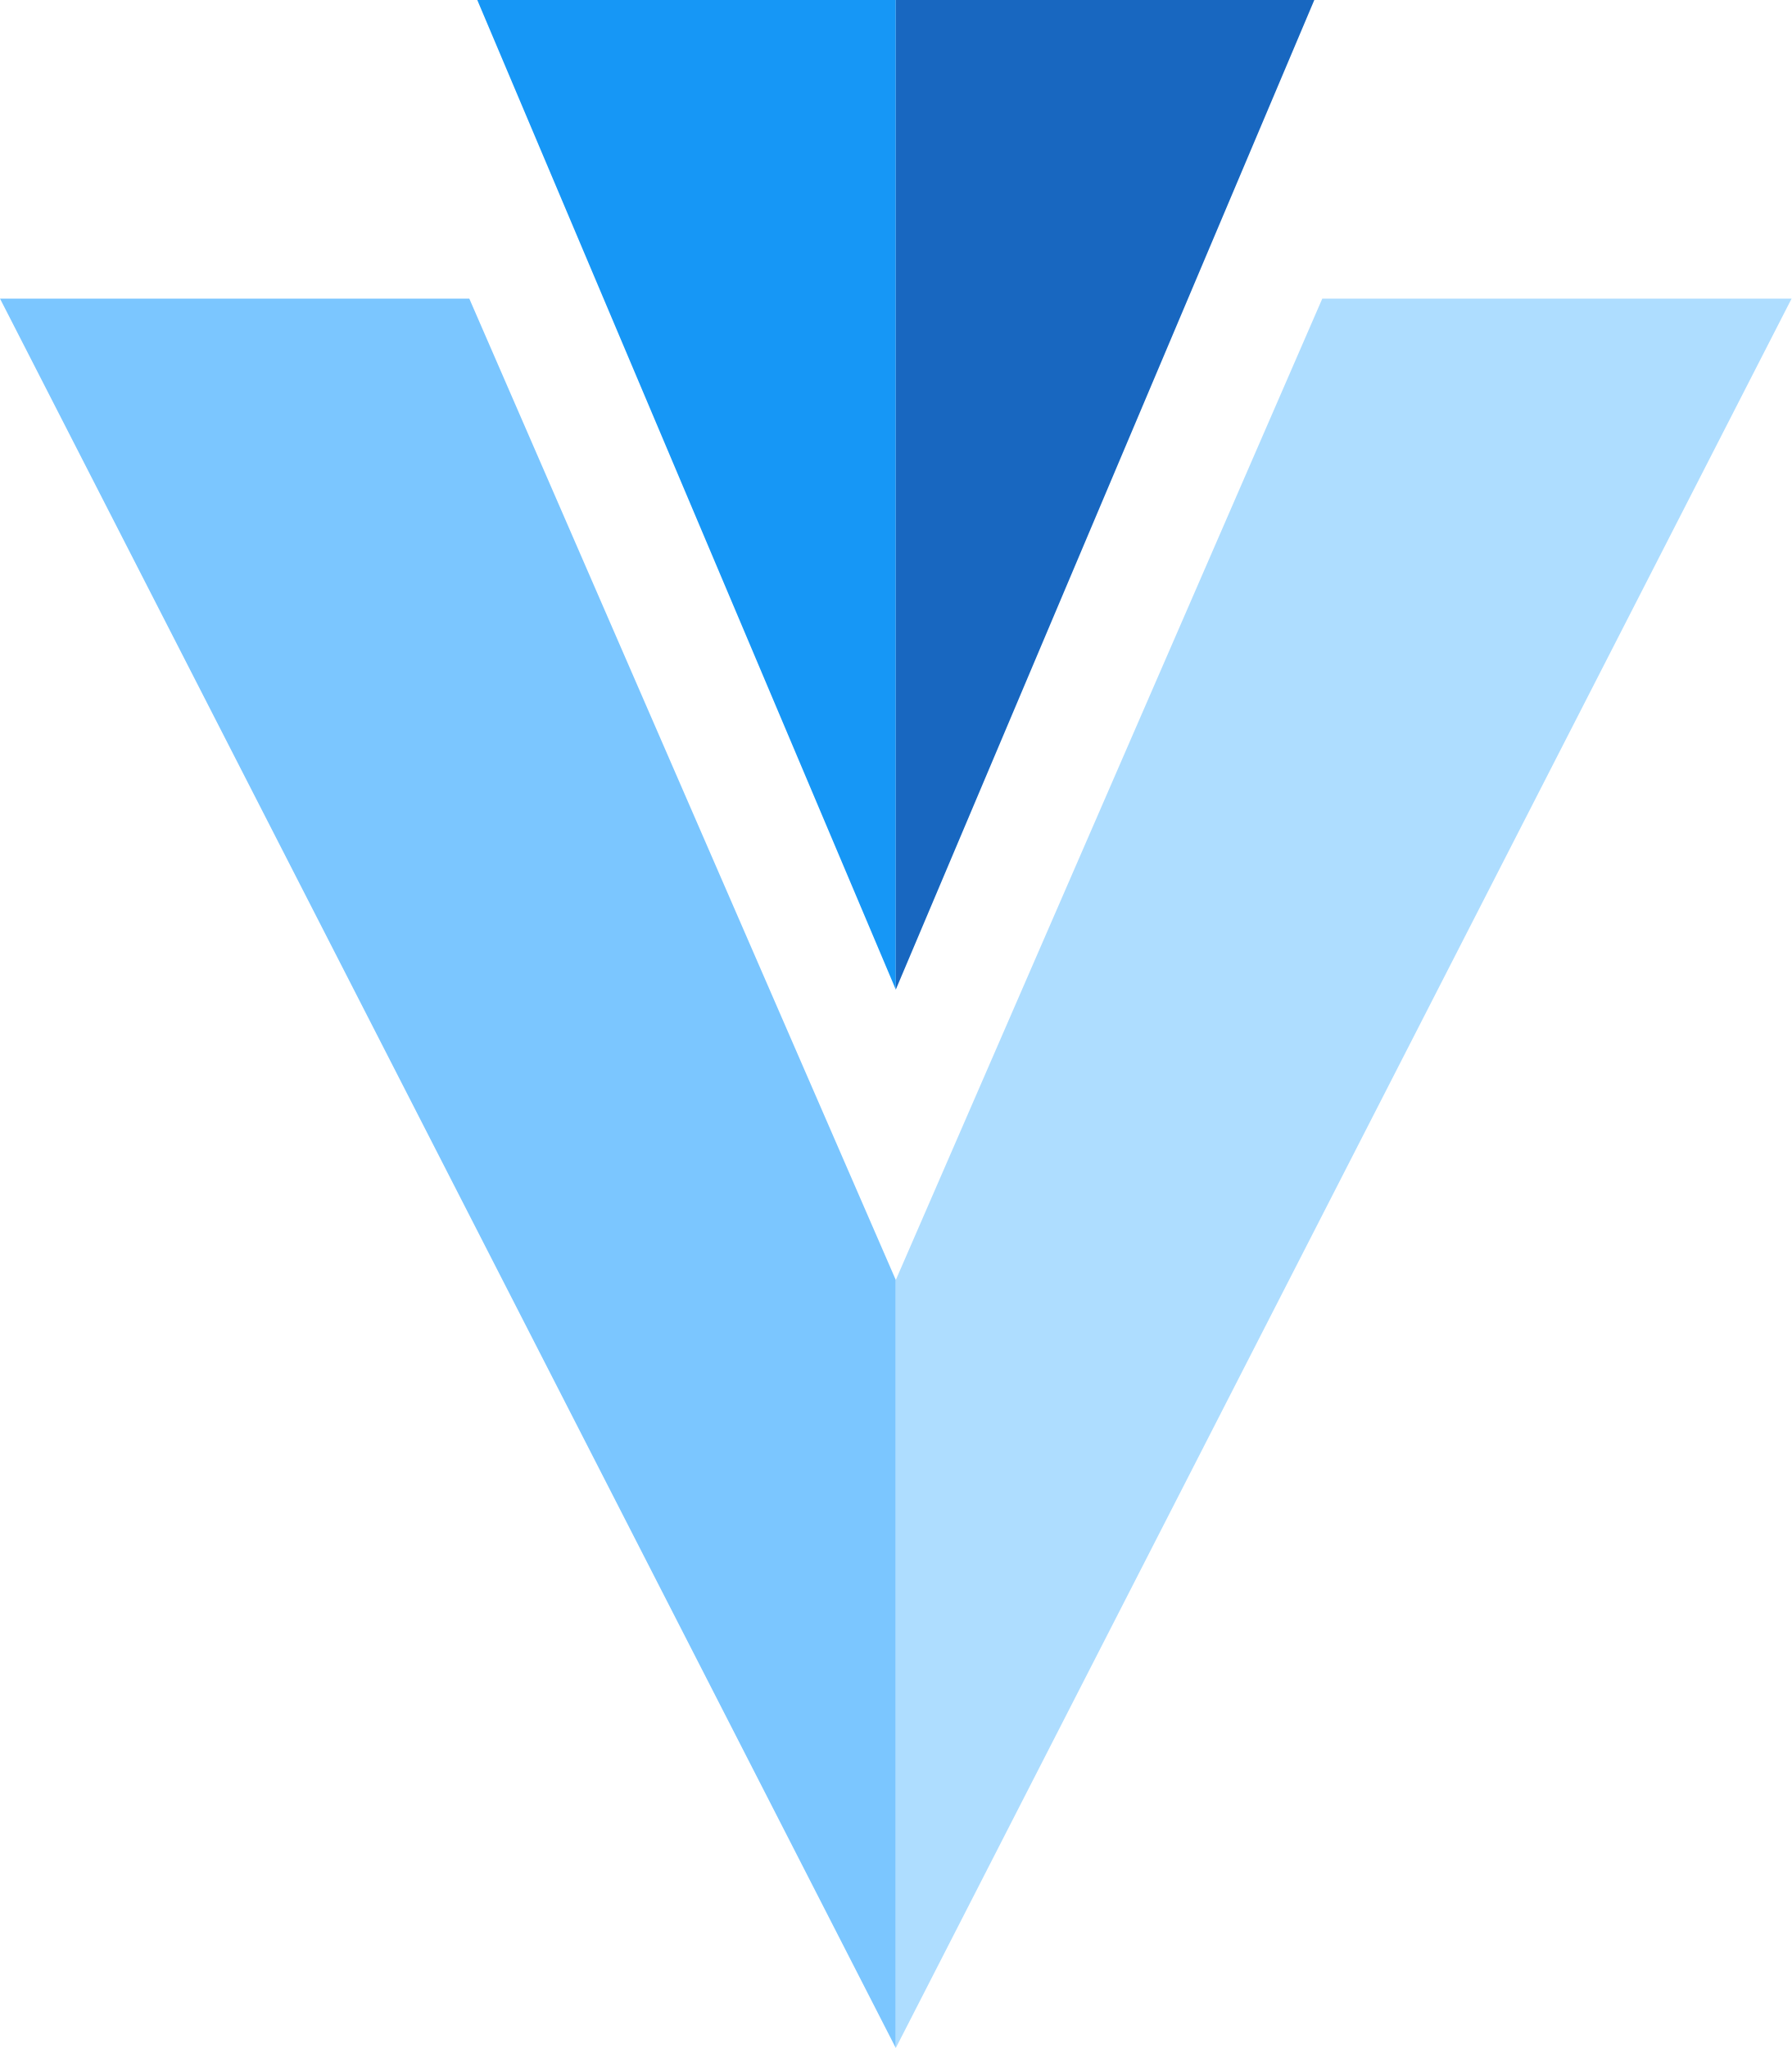
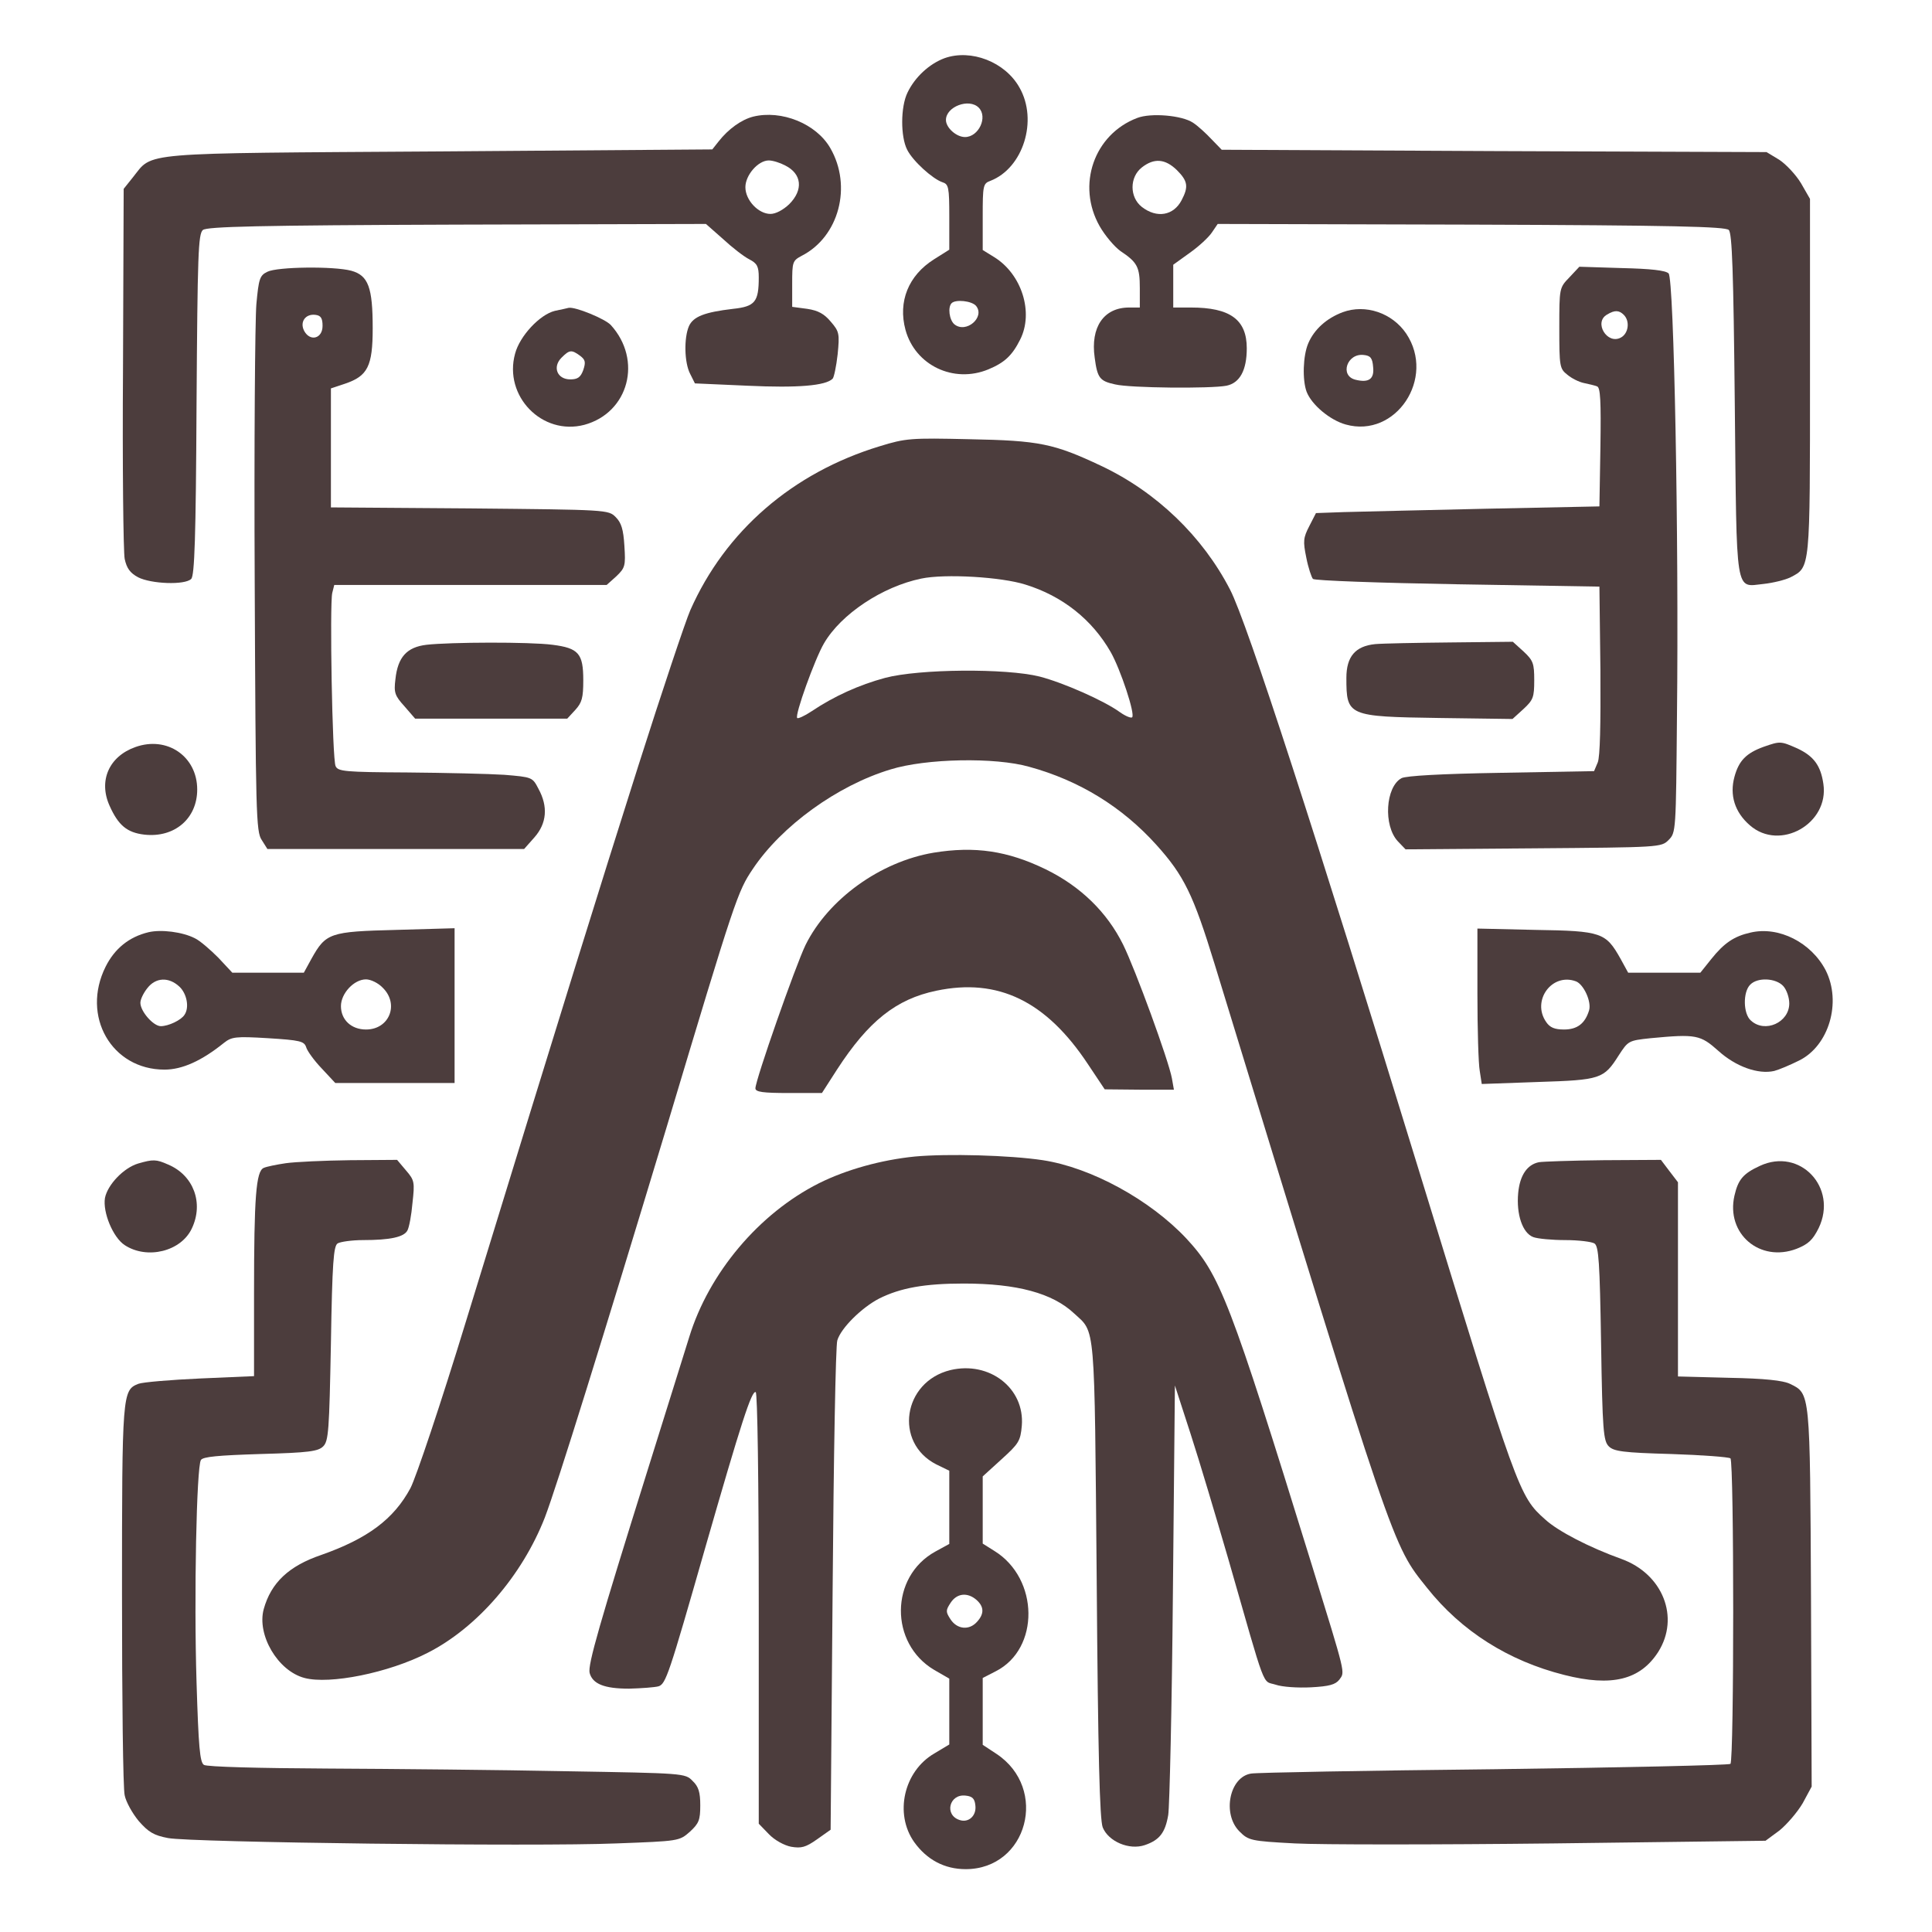
- <svg xmlns="http://www.w3.org/2000/svg" id="Layer_1" data-name="Layer 1" viewBox="0 0 87.5 100">
-   <defs>
-     <style>.cls-1{fill:#1697f6;}.cls-2{fill:#7bc6ff;}.cls-3{fill:#1867c0;}.cls-4{fill:#aeddff;}</style>
-   </defs>
-   <polyline class="cls-1" points="43.75 0 23.31 0 43.75 48.32" />
-   <polygon class="cls-2" points="43.75 62.5 43.75 100 0 14.58 22.92 14.58 43.75 62.5" />
-   <polyline class="cls-3" points="43.75 0 64.19 0 43.75 48.32" />
-   <polygon class="cls-4" points="64.58 14.58 87.5 14.58 43.75 100 43.75 62.5 64.58 14.58" />
+ <svg xmlns="http://www.w3.org/2000/svg" version="1.0" width="578pt" height="578pt" viewBox="0 0 578 578" preserveAspectRatio="xMidYMid meet">
+   <g transform="translate(0,578) scale(0.1,-0.1)" fill="#4C3D3D" stroke="none">
+     <path d="M2826 5606 c-46 -17 -89 -57 -111 -103 -21 -43 -21 -132 -1 -171 17 -34 76 -87 105 -97 19 -6 21 -14 21 -104 l0 -98 -46 -29 c-76 -48 -108 -126 -85 -211 29 -106 144 -161 248 -118 48 20 71 41 95 89 41 81 5 196 -78 247 l-34 21 0 99 c0 94 1 100 23 108 98 38 143 181 87 279 -43 77 -145 116 -224 88z m102 -148 c28 -28 0 -88 -41 -88 -26 0 -57 28 -57 51 0 40 69 66 98 37z m-8 -593 c28 -34 -30 -84 -65 -55 -15 13 -20 51 -8 63 12 12 60 7 73 -8z" />
+     <path d="M2253 5431 c-35 -9 -74 -37 -103 -74 l-19 -24 -815 -6 c-912 -6 -857 -1 -918 -77 l-28 -35 -2 -535 c-2 -294 1 -552 5 -572 6 -28 16 -42 40 -55 39 -20 140 -24 159 -5 10 10 14 121 16 522 3 450 5 510 19 522 13 10 162 14 760 16 l745 2 51 -45 c28 -26 63 -53 79 -61 23 -12 28 -21 28 -54 0 -73 -11 -87 -77 -94 -85 -10 -119 -23 -132 -52 -15 -35 -14 -109 4 -143 l14 -28 158 -7 c150 -7 233 0 254 21 4 4 11 37 15 73 6 61 5 68 -20 97 -20 24 -38 34 -71 39 l-45 6 0 69 c0 66 1 69 29 84 111 57 151 208 85 322 -42 73 -146 115 -231 94z m96 -146 c50 -25 55 -73 12 -116 -18 -17 -40 -29 -56 -29 -36 0 -75 41 -75 80 0 36 38 80 70 80 12 0 34 -7 49 -15z" />
+     <path d="M3402 5427 c-129 -49 -182 -201 -112 -324 16 -28 44 -61 62 -74 51 -34 58 -48 58 -111 l0 -58 -32 0 c-76 0 -116 -59 -103 -150 8 -61 15 -70 61 -80 45 -11 286 -13 333 -4 40 8 61 46 61 112 0 86 -50 122 -167 122 l-53 0 0 64 0 64 50 36 c27 19 57 47 66 61 l17 25 758 -2 c605 -2 761 -6 771 -16 10 -10 14 -123 18 -521 6 -580 0 -547 86 -538 28 3 65 12 81 20 59 31 58 20 58 601 l0 531 -27 47 c-15 25 -45 57 -65 70 l-38 23 -815 3 -815 4 -31 32 c-17 18 -41 40 -55 49 -33 22 -126 30 -167 14z m119 -156 c33 -33 35 -50 14 -90 -24 -46 -74 -55 -119 -20 -37 29 -37 89 0 118 37 29 70 26 105 -8z" />
+     <path d="M800 4967 c-23 -11 -26 -21 -33 -97 -4 -47 -7 -420 -5 -830 3 -694 4 -748 21 -773 l17 -27 384 0 384 0 31 35 c37 42 41 92 12 145 -18 35 -19 35 -102 42 -46 3 -177 6 -290 7 -187 1 -208 3 -215 19 -10 20 -18 484 -10 518 l6 24 408 0 407 0 29 26 c26 25 28 31 24 91 -3 49 -9 69 -26 86 -22 22 -25 22 -437 26 l-415 3 0 178 0 178 42 14 c68 23 83 52 83 166 0 122 -13 158 -64 172 -52 14 -221 12 -251 -3z m165 -162 c0 -38 -37 -48 -55 -15 -14 27 4 52 34 48 16 -2 21 -10 21 -33z" />
+     <path d="M4695 4950 c-30 -31 -30 -32 -30 -152 0 -114 1 -121 24 -139 13 -11 35 -22 50 -25 14 -3 32 -7 39 -10 10 -3 12 -44 10 -181 l-3 -178 -340 -7 c-187 -4 -378 -9 -424 -10 l-84 -3 -20 -39 c-18 -35 -19 -45 -9 -94 6 -31 16 -60 20 -64 5 -5 200 -12 433 -16 l424 -7 3 -250 c1 -163 -1 -259 -8 -276 l-11 -26 -277 -5 c-182 -3 -285 -9 -299 -16 -48 -26 -55 -142 -11 -189 l23 -24 382 3 c380 3 383 3 405 25 22 22 22 26 25 370 6 536 -9 1309 -25 1325 -9 9 -53 14 -140 16 l-127 4 -30 -32z m163 -112 c19 -19 14 -56 -9 -68 -41 -22 -82 46 -41 69 23 14 36 13 50 -1z" />
+     <path d="M1660 4850 c-45 -11 -105 -75 -119 -128 -35 -127 81 -246 207 -213 133 36 175 194 79 299 -17 18 -106 55 -126 51 -3 -1 -22 -5 -41 -9z m75 -134 c16 -12 18 -19 10 -43 -8 -22 -17 -28 -39 -28 -39 0 -54 37 -26 65 24 24 30 24 55 6z" />
+     <path d="M4017 4846 c-48 -18 -85 -51 -103 -93 -16 -37 -18 -110 -5 -145 15 -39 70 -85 117 -98 150 -42 270 139 181 272 -42 62 -122 89 -190 64z m91 -164 c4 -36 -13 -48 -53 -38 -48 12 -25 80 25 74 20 -2 26 -9 28 -36z" />
+     <path d="M2632 4445 c-260 -79 -462 -253 -567 -491 -14 -32 -84 -241 -155 -464 -123 -388 -212 -673 -515 -1660 -77 -252 -150 -469 -167 -502 -50 -93 -128 -151 -267 -200 -97 -33 -150 -83 -172 -162 -21 -77 42 -185 122 -206 75 -20 251 15 368 75 148 75 283 231 351 405 37 97 172 531 365 1170 205 684 212 703 257 770 86 129 253 250 412 298 106 33 313 37 415 8 150 -41 278 -120 380 -233 83 -92 111 -149 175 -358 541 -1766 531 -1735 635 -1865 103 -130 244 -219 411 -261 142 -36 227 -15 281 69 65 103 14 233 -110 278 -95 34 -190 83 -228 118 -79 70 -82 81 -377 1041 -309 1007 -515 1643 -566 1741 -82 159 -220 292 -385 370 -142 67 -185 76 -395 80 -175 4 -190 3 -268 -21z m436 -414 c110 -34 199 -104 255 -202 29 -51 74 -186 64 -195 -3 -3 -19 3 -36 15 -48 35 -171 89 -241 107 -100 25 -360 23 -462 -4 -78 -21 -153 -55 -220 -100 -21 -14 -41 -23 -43 -20 -8 8 53 177 80 223 51 88 175 170 291 194 71 15 240 5 312 -18z" />
+     <path d="M1276 3851 c-59 -7 -86 -37 -93 -103 -5 -40 -2 -49 27 -81 l32 -37 227 0 228 0 24 26 c20 22 24 36 24 89 0 80 -14 96 -92 106 -68 9 -307 8 -377 0z" />
+     <path d="M4114 3853 c-59 -6 -86 -37 -86 -101 0 -114 4 -116 277 -120 l220 -3 33 30 c29 27 32 35 32 86 0 50 -3 59 -32 86 l-32 29 -186 -2 c-102 -1 -204 -3 -226 -5z" />
+     <path d="M405 3545 c-79 -28 -111 -101 -77 -176 26 -58 52 -80 104 -86 90 -10 158 48 158 135 0 99 -90 161 -185 127z" />
+     <path d="M5277 3546 c-53 -19 -75 -42 -88 -90 -15 -55 1 -106 46 -145 90 -79 238 5 220 124 -8 55 -29 83 -78 106 -50 22 -51 22 -100 5z" />
+     <path d="M2793 3229 c-160 -27 -315 -139 -383 -276 -30 -62 -150 -404 -150 -429 0 -11 23 -14 100 -14 l99 0 45 70 c94 145 177 211 297 236 185 39 329 -31 454 -220 l50 -75 104 -1 103 0 -6 34 c-10 54 -109 325 -146 400 -48 97 -127 174 -231 225 -115 56 -213 70 -336 50z" />
+     <path d="M444 2991 c-58 -14 -101 -49 -128 -103 -74 -148 18 -308 176 -308 53 0 111 26 178 80 23 18 34 20 132 14 96 -6 108 -9 114 -27 3 -11 24 -40 46 -63 l41 -44 178 0 179 0 0 231 0 232 -175 -5 c-198 -5 -210 -9 -253 -86 l-23 -42 -107 0 -107 0 -42 45 c-24 24 -55 51 -70 58 -37 19 -101 27 -139 18z m93 -163 c22 -21 30 -62 15 -84 -10 -16 -48 -34 -71 -34 -22 0 -61 44 -61 70 0 10 9 29 21 44 25 32 64 34 96 4z m608 -3 c50 -49 20 -125 -50 -125 -44 0 -75 29 -75 70 0 38 39 80 75 80 14 0 37 -11 50 -25z" />
+     <path d="M4420 2808 c0 -106 3 -211 7 -232 l6 -39 168 6 c188 6 197 9 242 80 28 43 29 44 95 51 137 13 149 10 203 -38 52 -47 119 -71 167 -60 15 4 48 18 74 31 90 44 128 175 80 270 -43 83 -140 133 -225 113 -49 -11 -79 -31 -118 -80 l-32 -40 -108 0 -108 0 -23 42 c-44 78 -56 83 -254 86 l-174 4 0 -194z m295 36 c23 -9 47 -61 39 -87 -12 -39 -35 -57 -75 -57 -28 0 -42 6 -53 22 -45 64 17 149 89 122z m620 -14 c10 -11 18 -34 18 -52 0 -57 -73 -90 -115 -51 -23 20 -24 85 -2 107 22 23 77 20 99 -4z" />
+     <path d="M2737 2320 c-100 -10 -205 -39 -287 -80 -179 -90 -329 -268 -388 -460 -11 -36 -68 -217 -126 -403 -142 -454 -178 -578 -172 -602 9 -33 44 -47 118 -47 38 1 77 4 88 7 22 7 31 34 140 415 107 372 139 472 151 465 5 -4 9 -256 9 -649 l0 -642 30 -31 c17 -18 46 -34 67 -38 30 -5 43 -2 77 22 l41 29 6 719 c3 396 9 731 14 745 11 37 73 98 125 125 64 32 136 45 253 45 160 0 266 -29 330 -89 65 -60 61 -16 68 -796 4 -529 9 -718 18 -742 17 -42 79 -69 126 -53 44 15 61 37 70 90 4 25 11 324 14 665 l6 620 47 -145 c26 -80 76 -248 113 -375 115 -401 100 -362 141 -375 20 -7 67 -10 106 -8 55 3 73 8 85 23 17 24 21 8 -83 345 -245 792 -274 866 -375 975 -109 116 -285 212 -429 234 -99 15 -285 20 -383 11z" />
+     <path d="M413 2299 c-43 -13 -91 -63 -99 -103 -7 -43 24 -118 59 -141 67 -44 169 -19 201 50 36 76 5 159 -71 191 -36 16 -45 16 -90 3z" />
+     <path d="M855 2300 c-27 -4 -57 -10 -66 -14 -23 -10 -29 -86 -29 -376 l0 -247 -161 -7 c-88 -4 -172 -11 -185 -16 -48 -19 -49 -28 -49 -630 0 -311 3 -581 8 -601 4 -20 23 -54 42 -77 29 -33 45 -43 88 -51 68 -13 1098 -26 1341 -16 188 7 188 7 220 35 27 25 31 35 31 79 0 39 -5 56 -23 73 -22 23 -25 23 -380 29 -196 4 -517 7 -712 8 -204 1 -361 5 -370 11 -12 8 -16 52 -22 247 -8 258 0 643 13 665 6 10 52 14 178 18 146 4 173 8 188 23 16 16 18 47 23 308 4 243 8 291 20 299 8 5 43 10 76 10 81 0 123 9 133 29 5 9 12 46 15 82 7 62 6 68 -19 97 l-27 32 -141 -1 c-78 -1 -164 -5 -192 -9z" />
+     <path d="M4604 2303 c-35 -7 -57 -39 -62 -92 -6 -64 13 -120 45 -132 13 -5 57 -9 96 -9 40 0 79 -5 87 -10 13 -8 16 -56 20 -299 4 -261 7 -292 23 -308 15 -15 42 -19 187 -23 92 -3 172 -9 177 -13 11 -11 11 -903 0 -914 -5 -4 -322 -11 -705 -16 -383 -4 -712 -10 -729 -13 -65 -10 -87 -121 -35 -173 27 -27 33 -29 166 -36 75 -4 423 -4 773 0 l635 8 42 31 c22 18 53 54 69 81 l27 50 -2 565 c-3 620 -2 610 -63 640 -21 10 -75 16 -182 18 l-153 4 0 291 0 290 -26 34 -25 33 -172 -1 c-95 -1 -182 -4 -193 -6z" />
+     <path d="M5265 2292 c-50 -23 -65 -41 -76 -89 -26 -114 76 -201 186 -159 35 14 48 26 66 62 58 121 -56 242 -176 186z" />
+     <path d="M2843 1681 c-142 -35 -169 -217 -42 -282 l39 -19 0 -109 0 -110 -42 -23 c-136 -75 -137 -275 -3 -354 l45 -26 0 -99 0 -98 -45 -27 c-91 -53 -120 -180 -60 -265 38 -53 91 -81 154 -81 185 0 249 241 92 345 l-41 27 0 100 0 100 39 20 c132 67 130 277 -4 360 l-35 22 0 100 0 101 56 51 c52 47 57 55 61 101 9 112 -97 194 -214 166z m79 -688 c22 -20 23 -41 1 -65 -23 -26 -59 -23 -79 7 -15 23 -15 27 0 50 19 29 51 32 78 8z m-4 -614 c4 -31 -20 -53 -47 -44 -47 15 -31 79 18 73 20 -2 27 -9 29 -29z" />
+   </g>
</svg>
